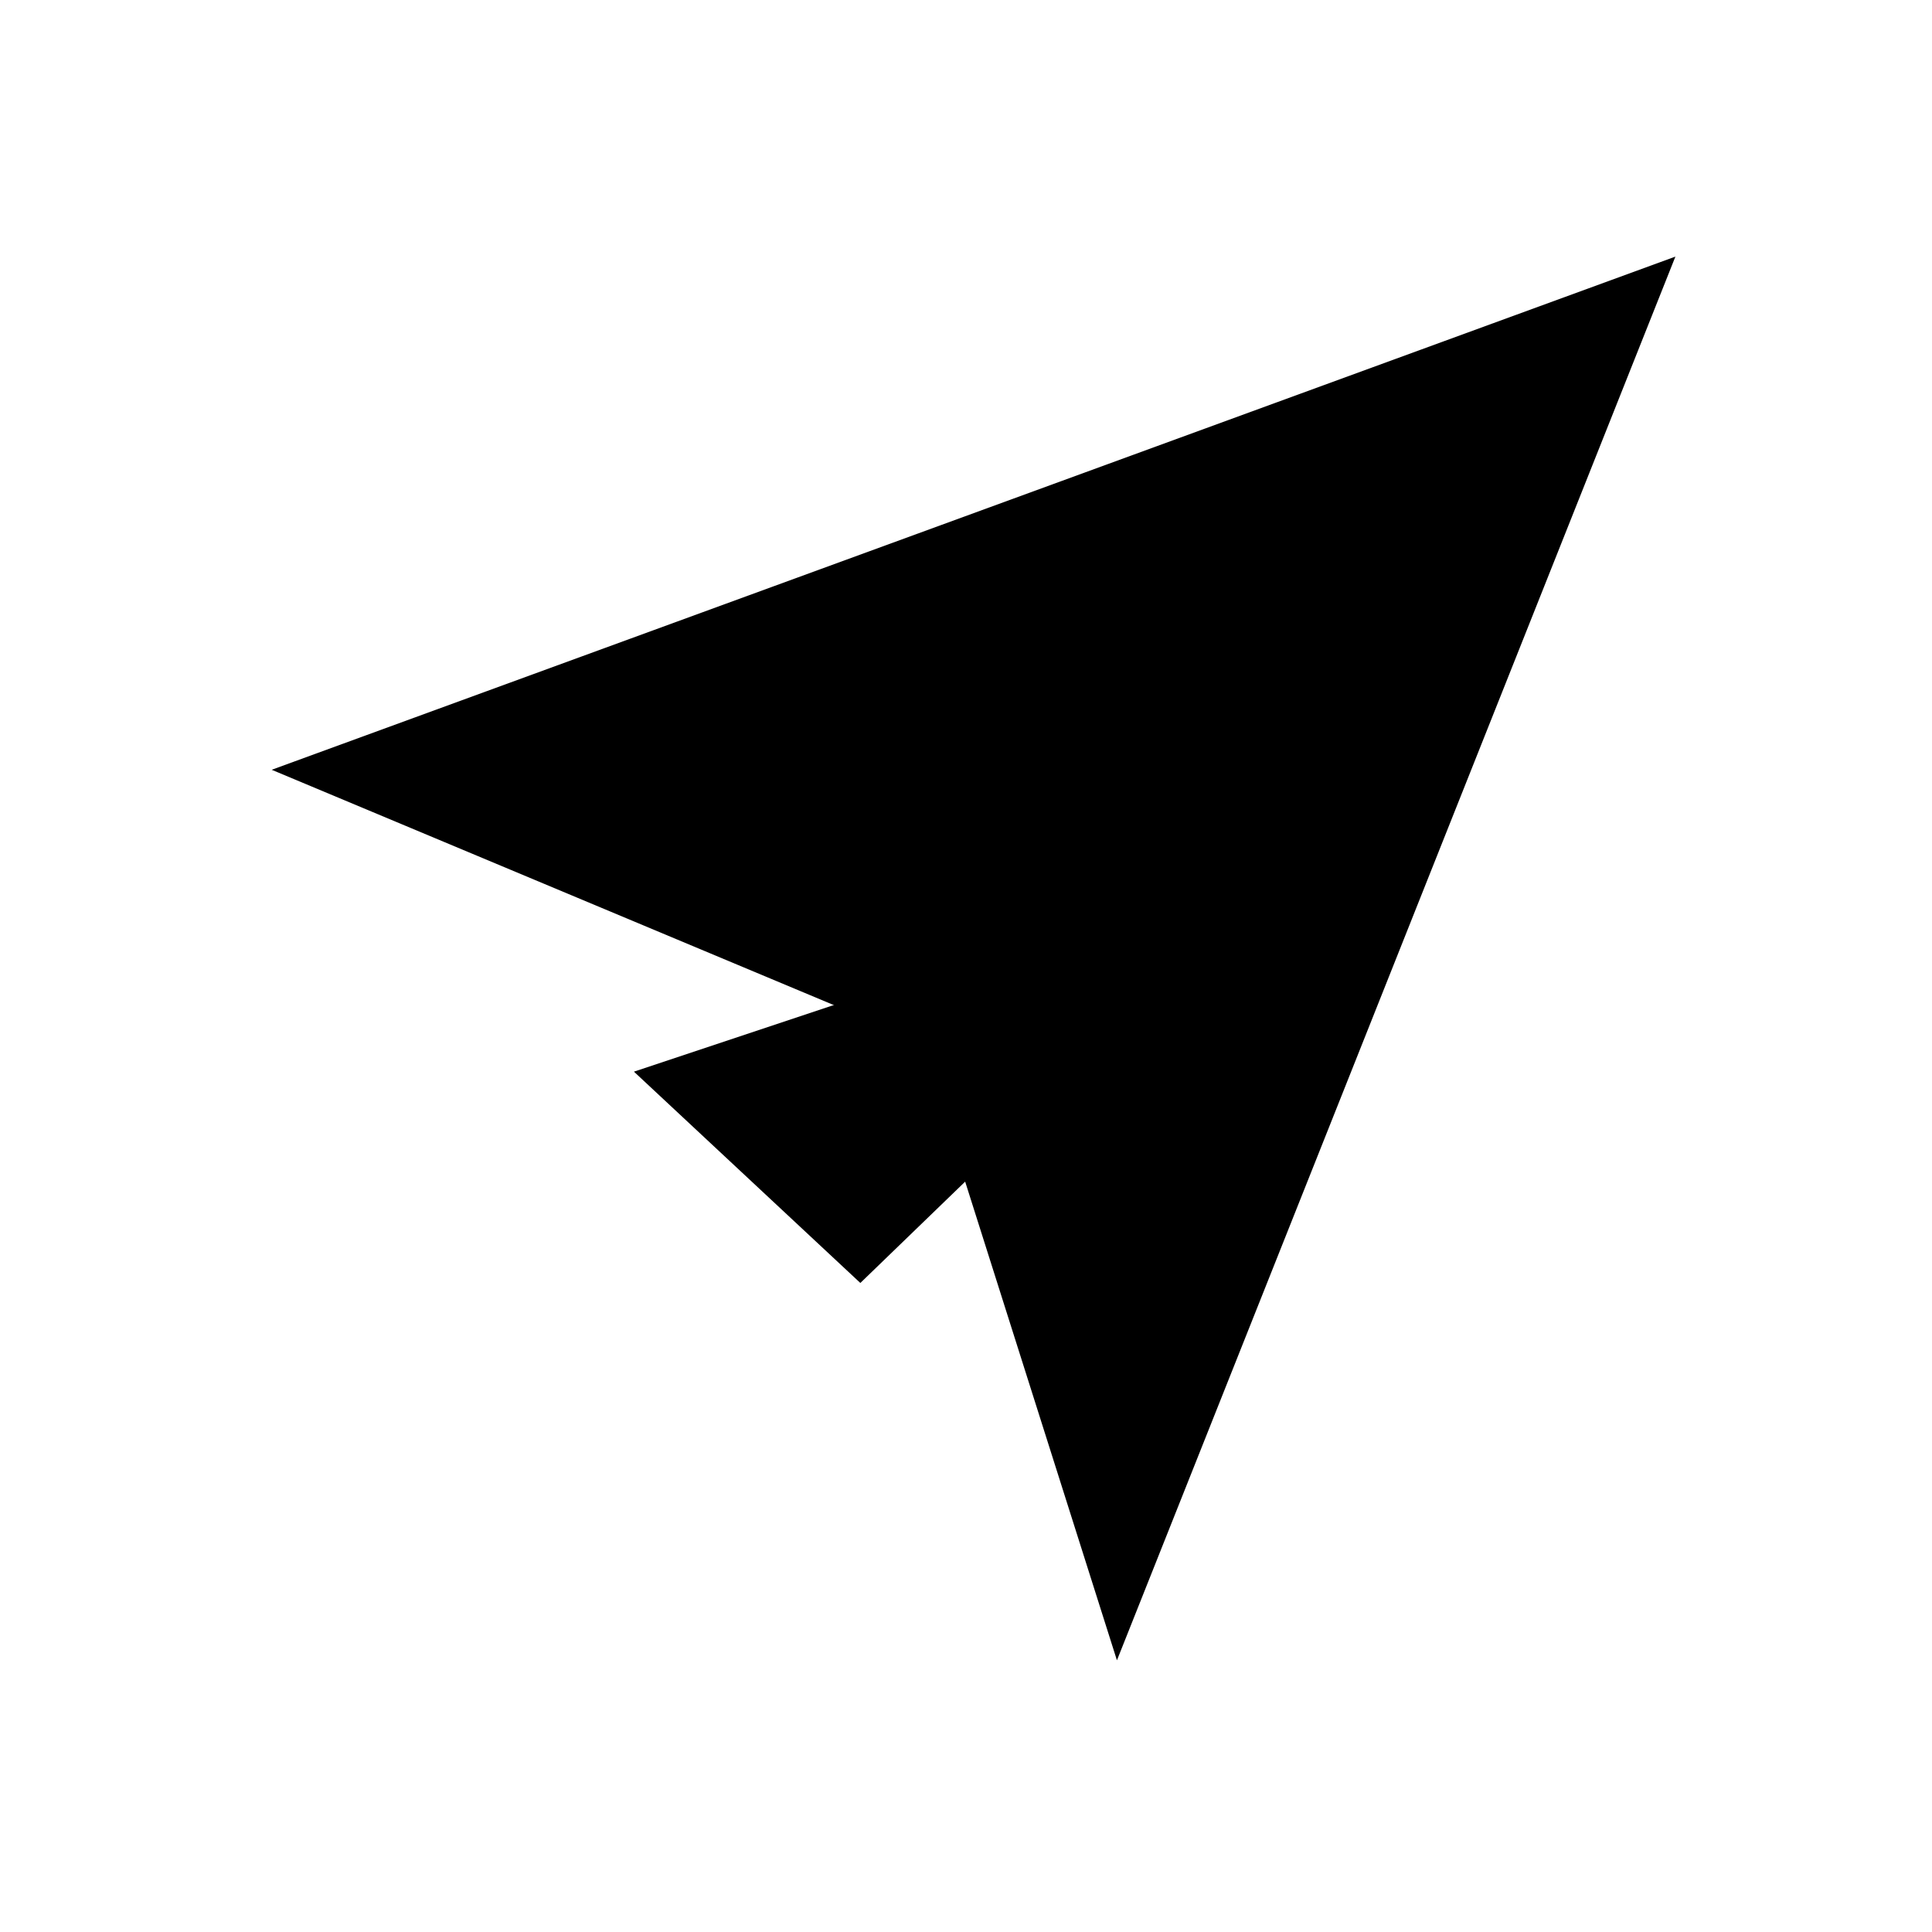
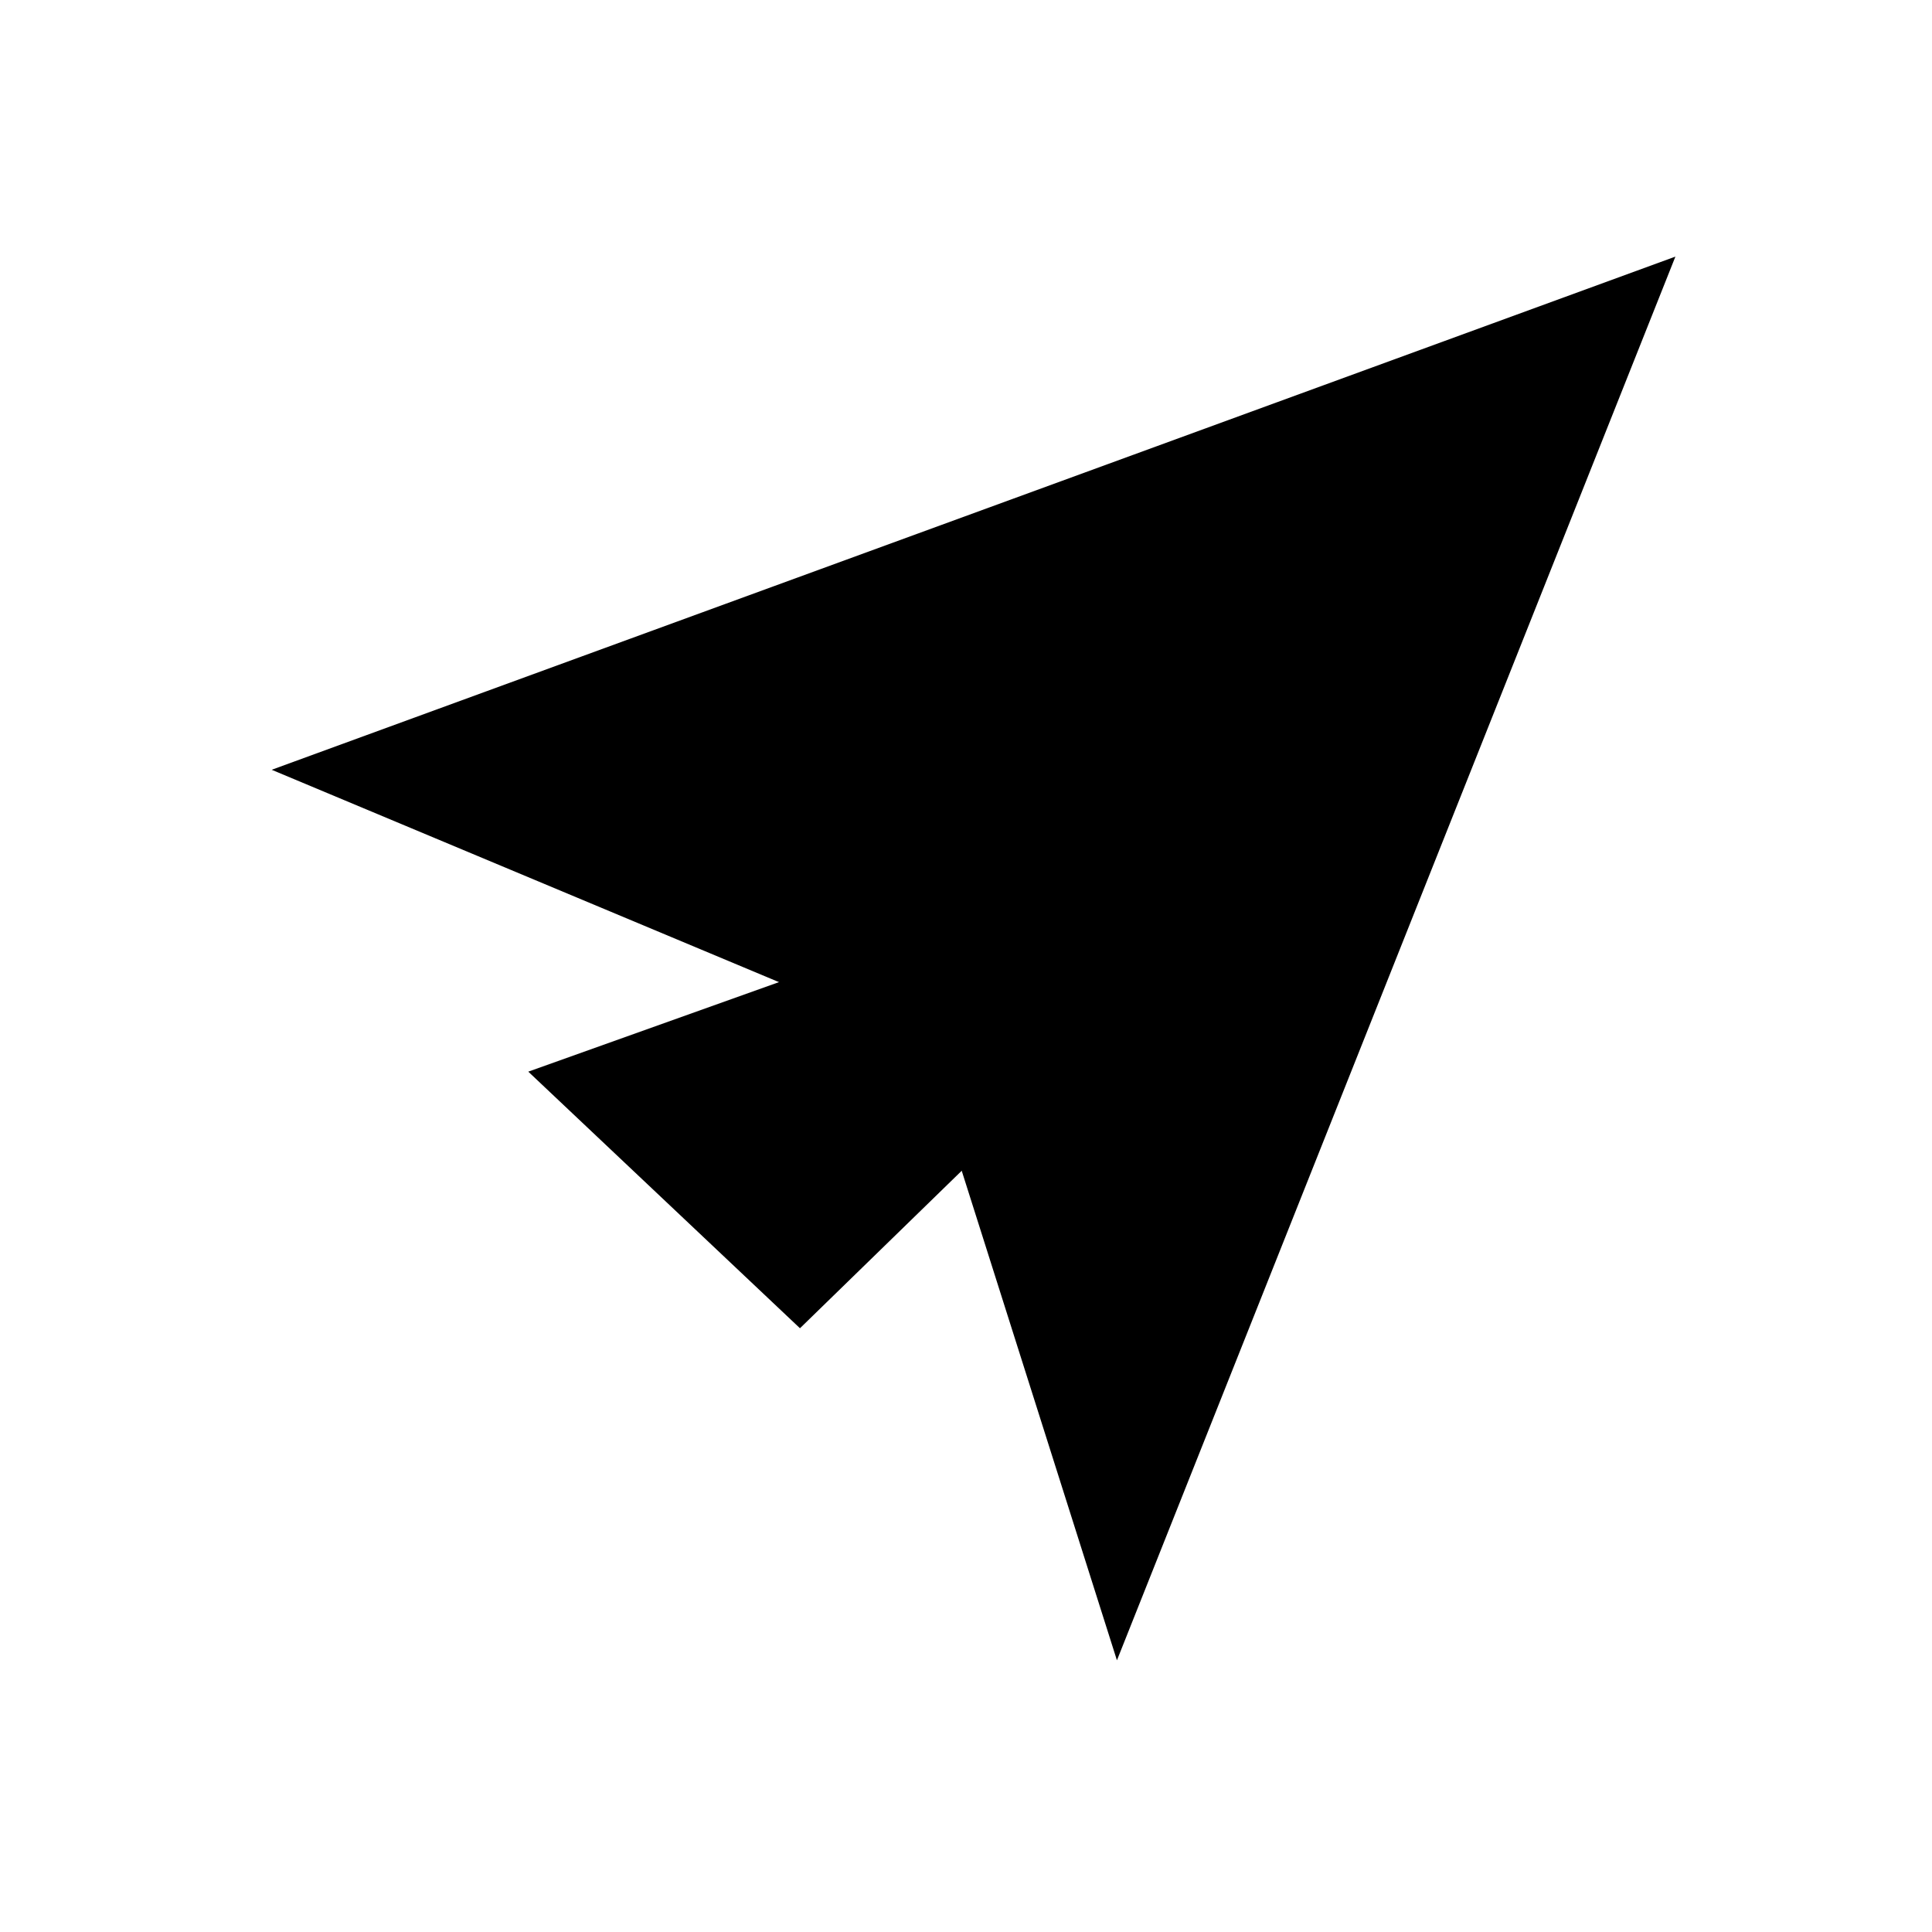
<svg xmlns="http://www.w3.org/2000/svg" viewBox="0 0 256 256">
  <g data-part="plane">
    <path d="M222 34 L36 102 l86 36 26 82 Z" />
    <path d="M222 34 L124 140" />
  </g>
  <g data-part="check">
-     <path pathLength="1" d="M84 142 l30 28 60 -58" />
+     <path pathLength="1" d="M70 142 l36 34 76 -74" />
  </g>
</svg>
